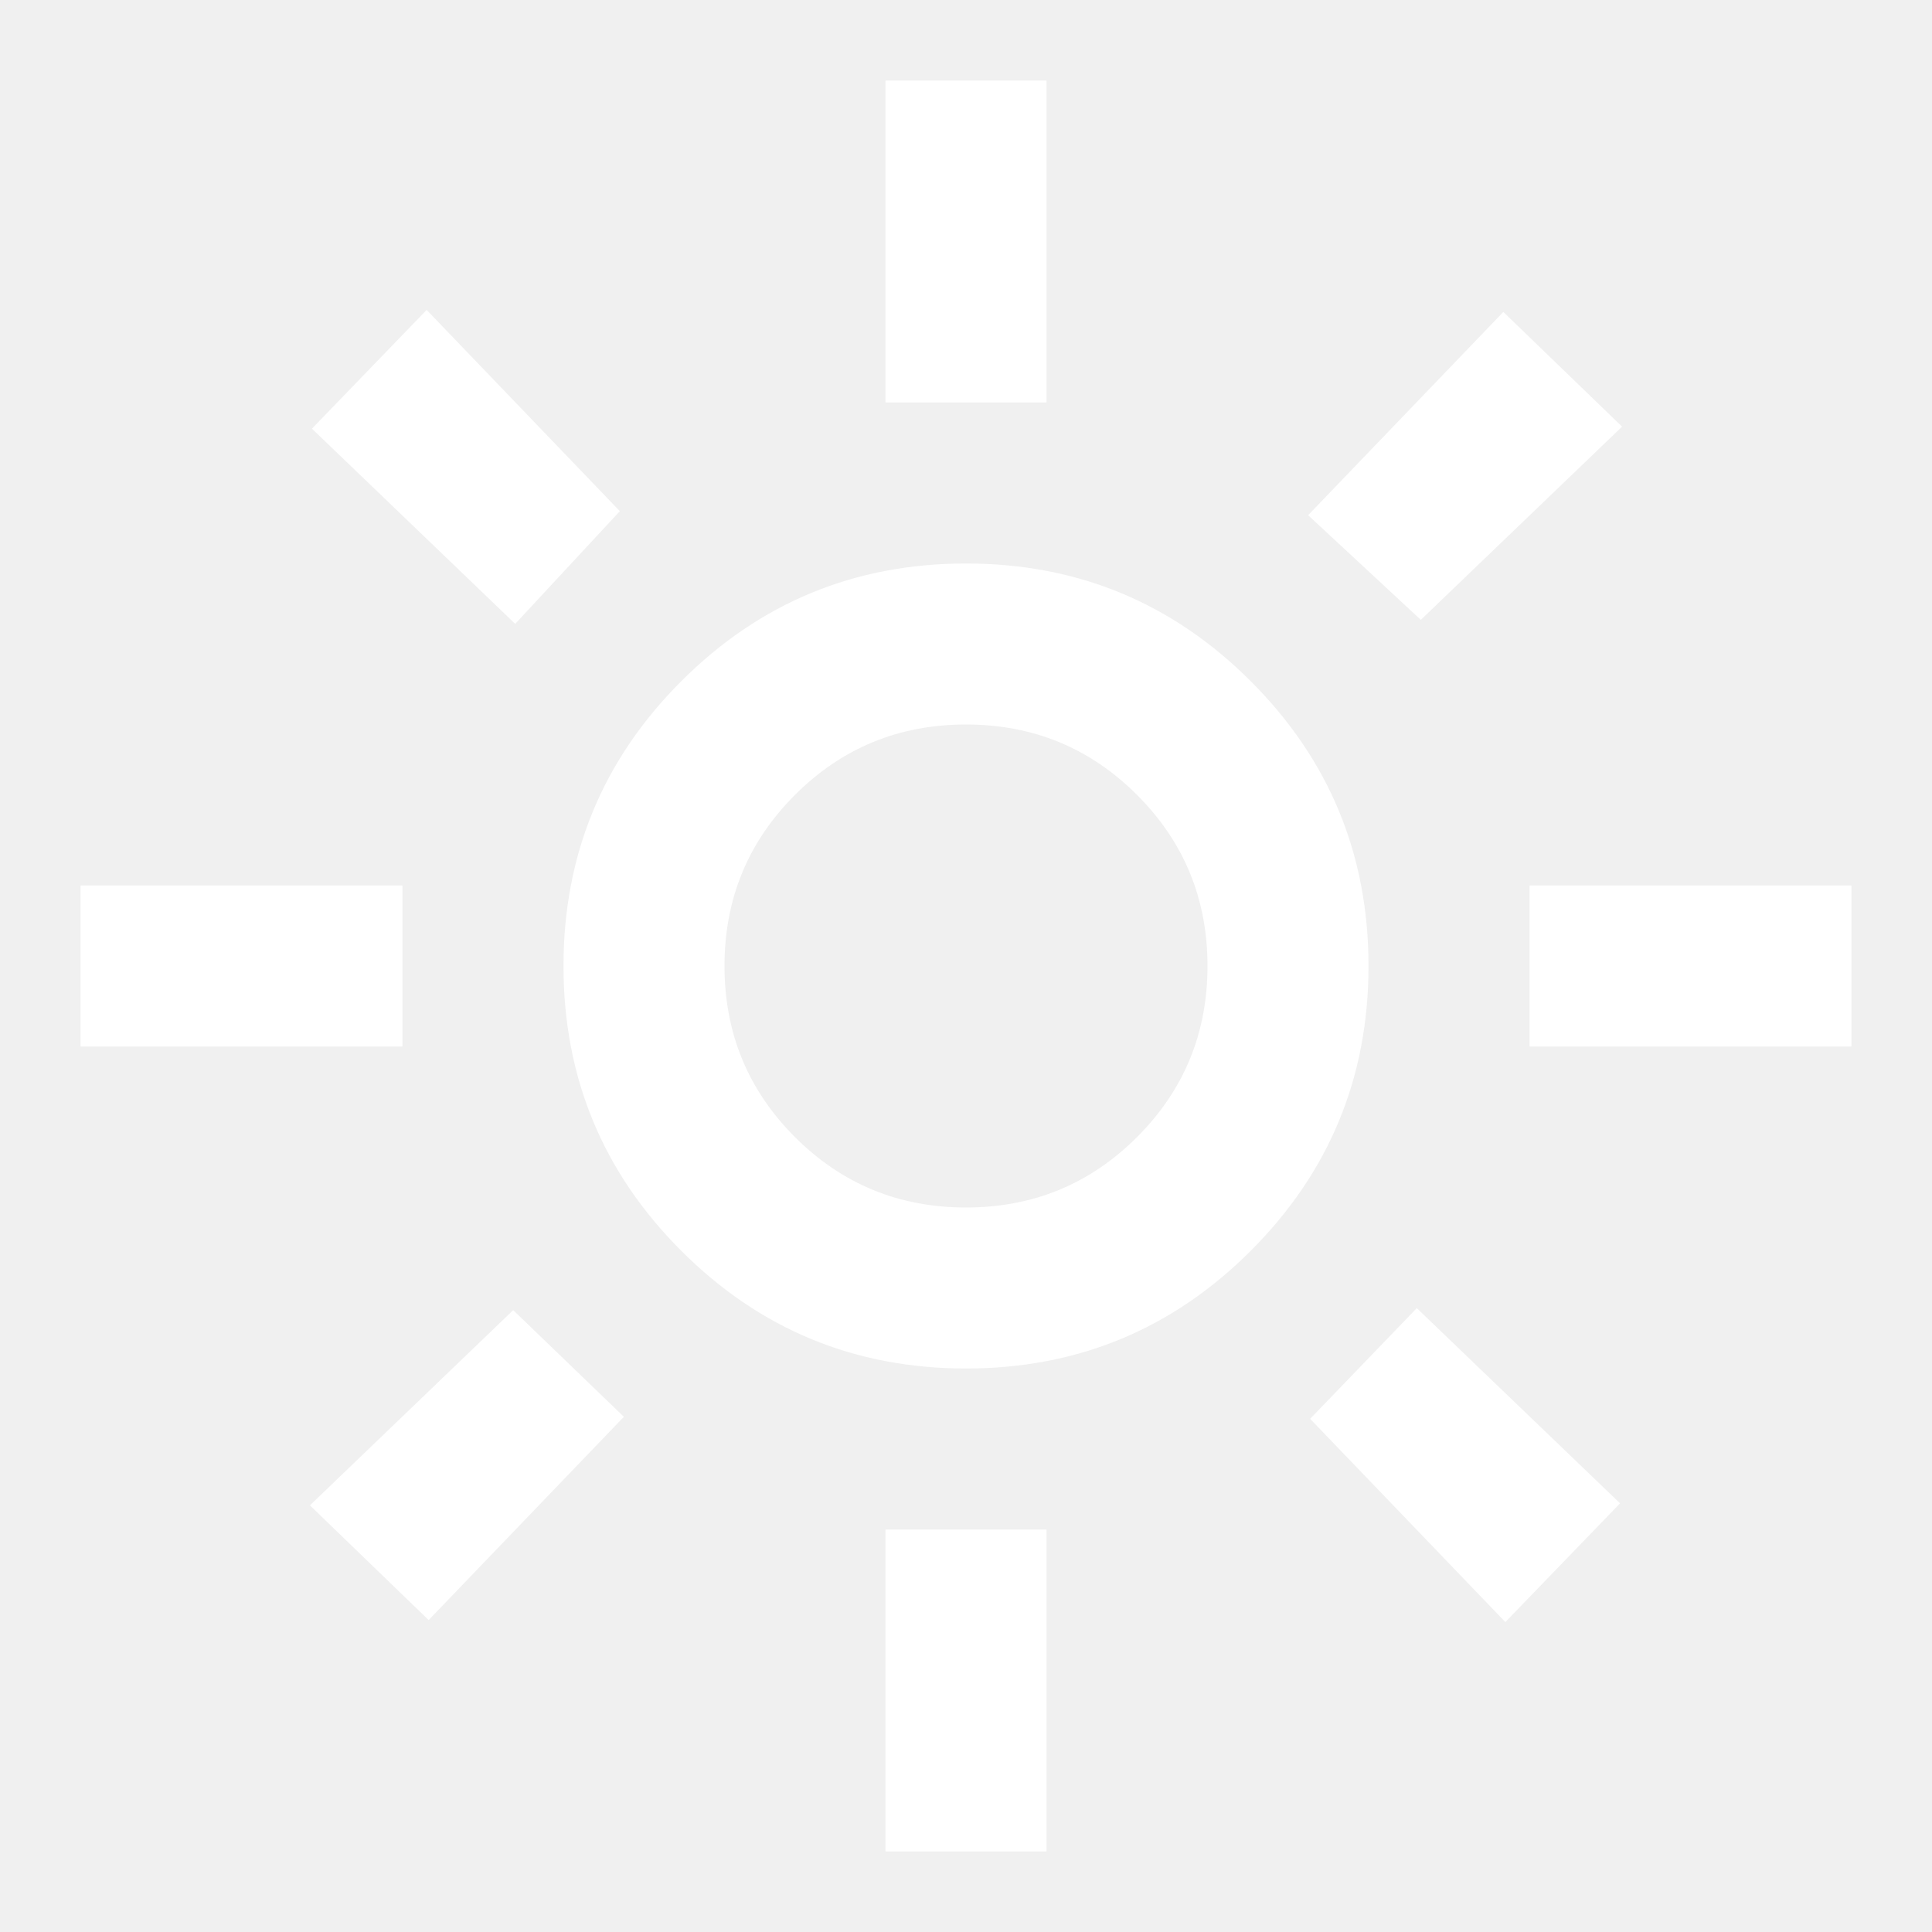
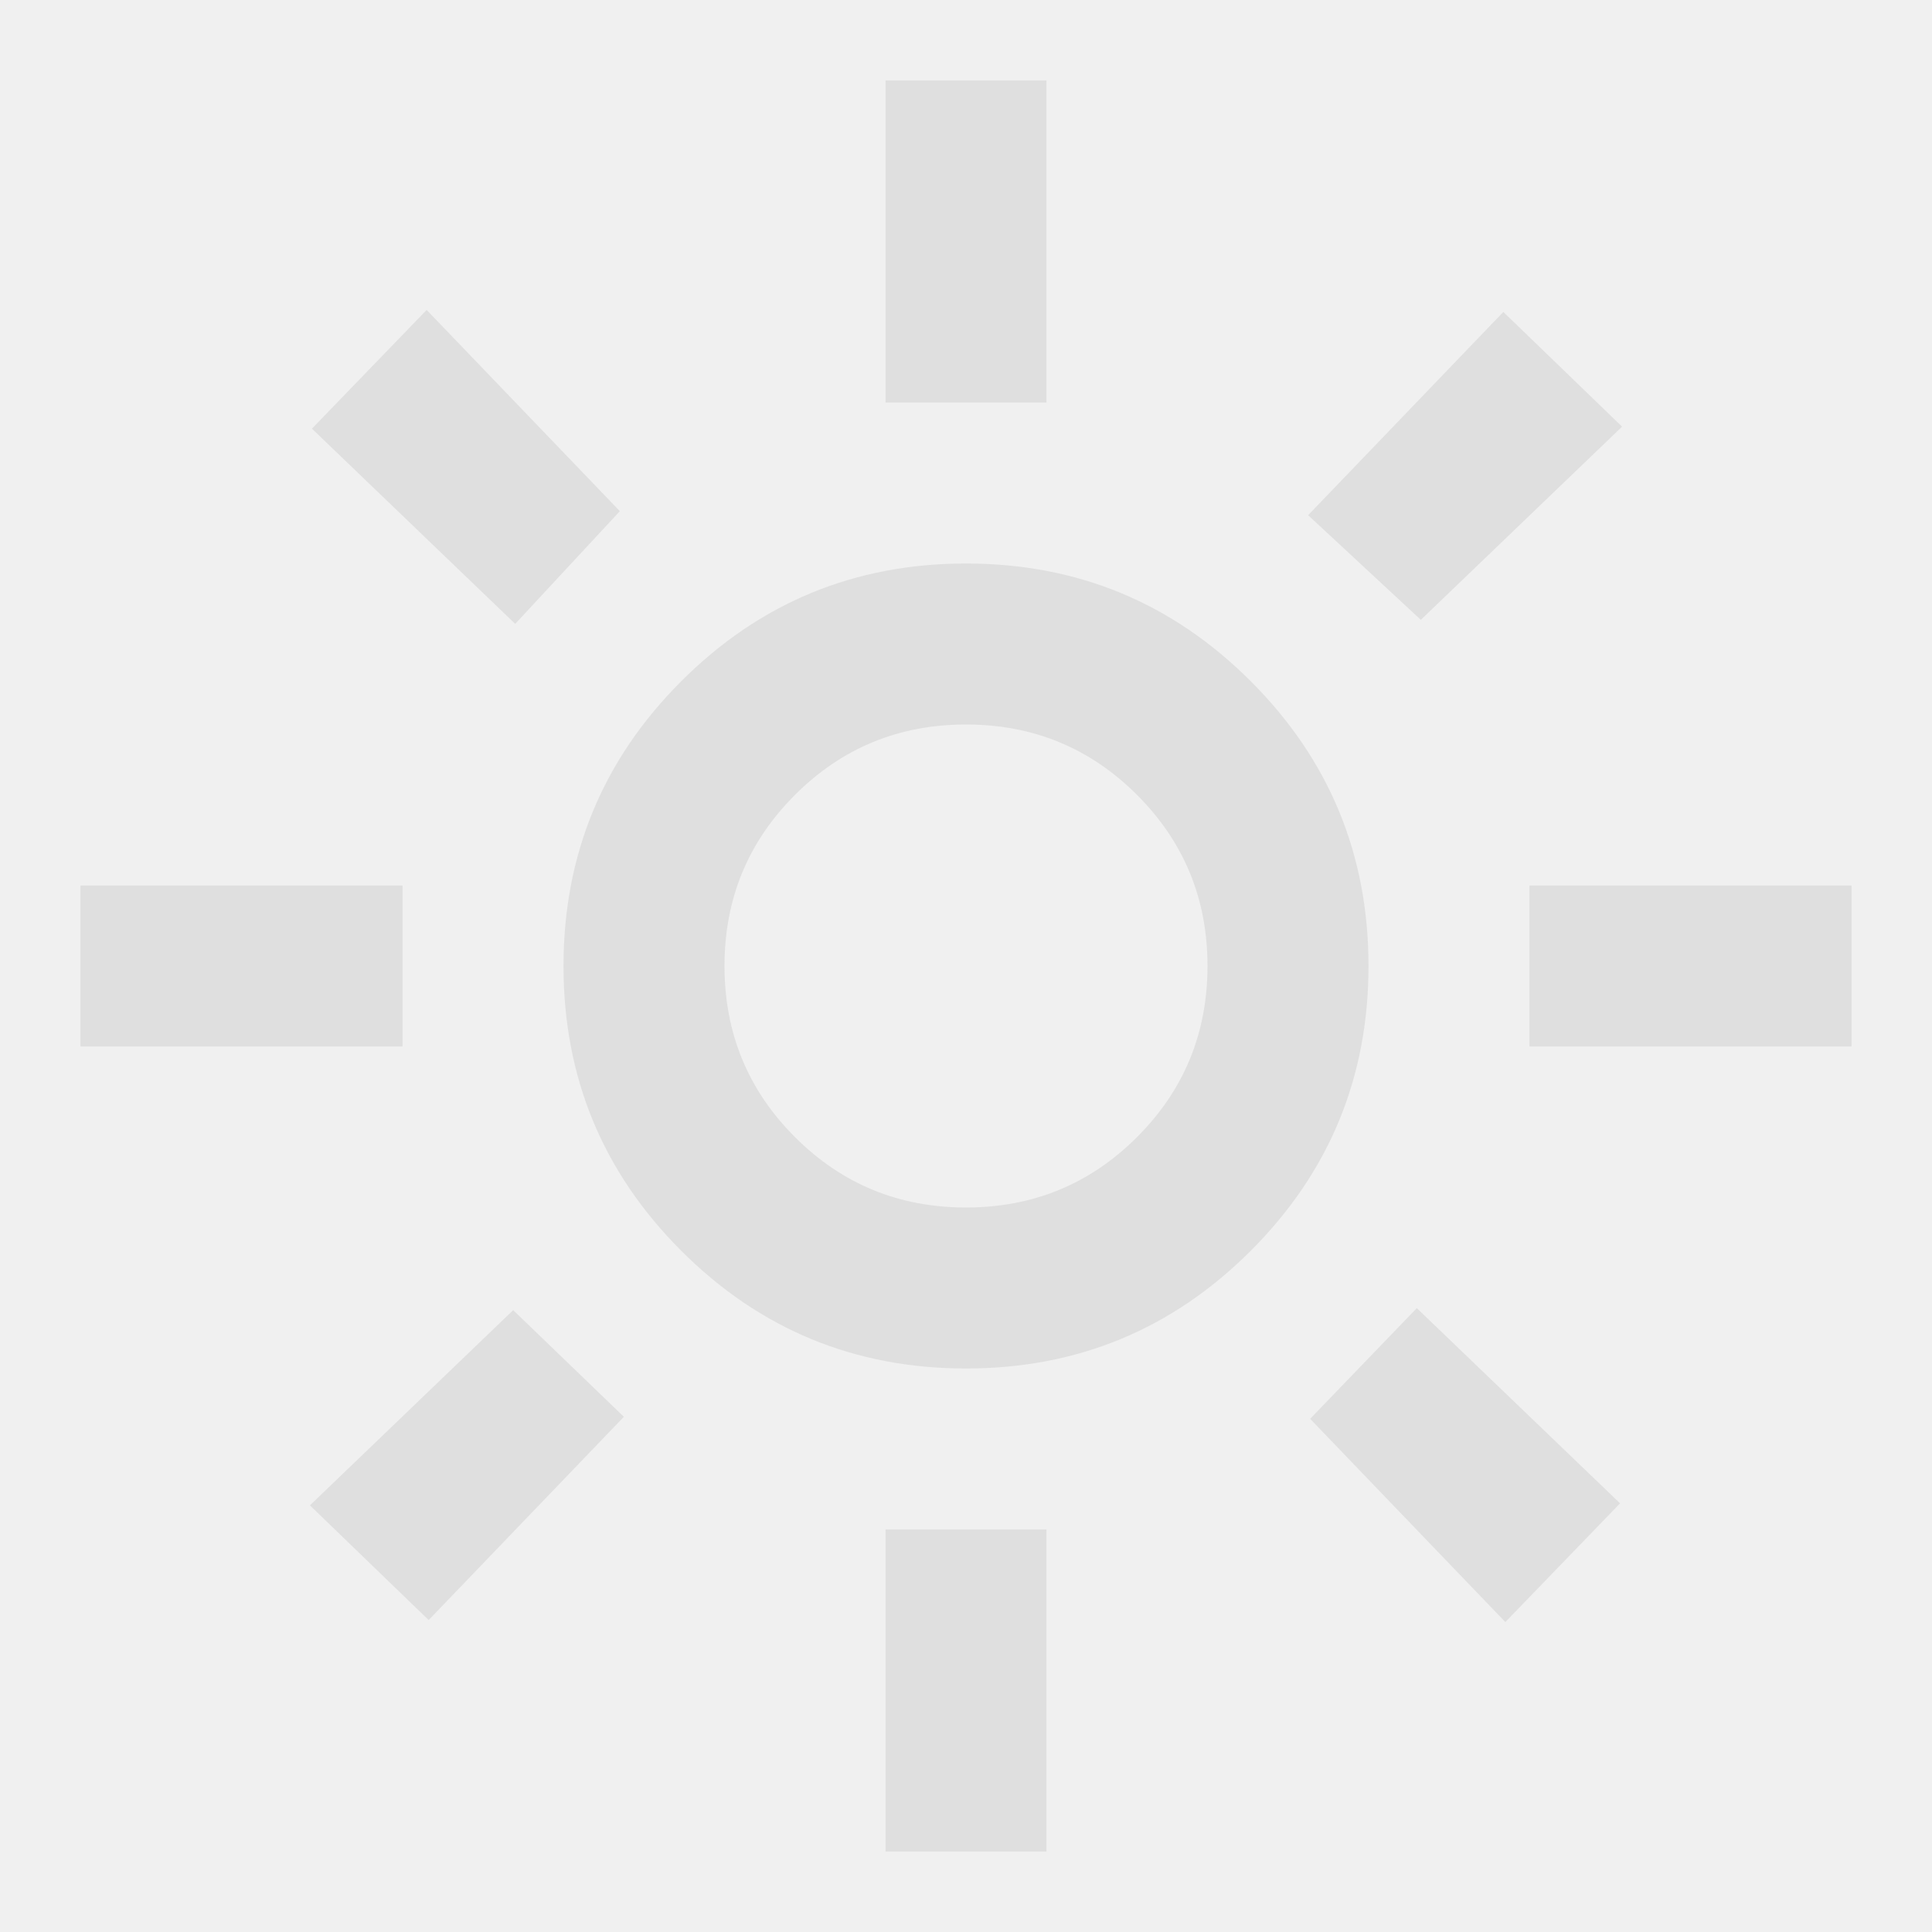
- <svg xmlns="http://www.w3.org/2000/svg" height="24px" viewBox="0 -960 960 960" width="24px" fill="#FFFFFF">
+ <svg xmlns="http://www.w3.org/2000/svg" height="24px" viewBox="0 -960 960 960" width="24px" fill="#DFDFDF">
  <path d="M480-360q50 0 85-35t35-85q0-50-35-85t-85-35q-50 0-85 35t-35 85q0 50 35 85t85 35Zm0 80q-83 0-141.5-58.5T280-480q0-83 58.5-141.5T480-680q83 0 141.5 58.5T680-480q0 83-58.5 141.5T480-280ZM200-440H40v-80h160v80Zm720 0H760v-80h160v80ZM440-760v-160h80v160h-80Zm0 720v-160h80v160h-80ZM256-650l-101-97 57-59 96 100-52 56Zm492 496-97-101 53-55 101 97-57 59Zm-98-550 97-101 59 57-100 96-56-52ZM154-212l101-97 55 53-97 101-59-57Zm326-268Z" />
</svg>
